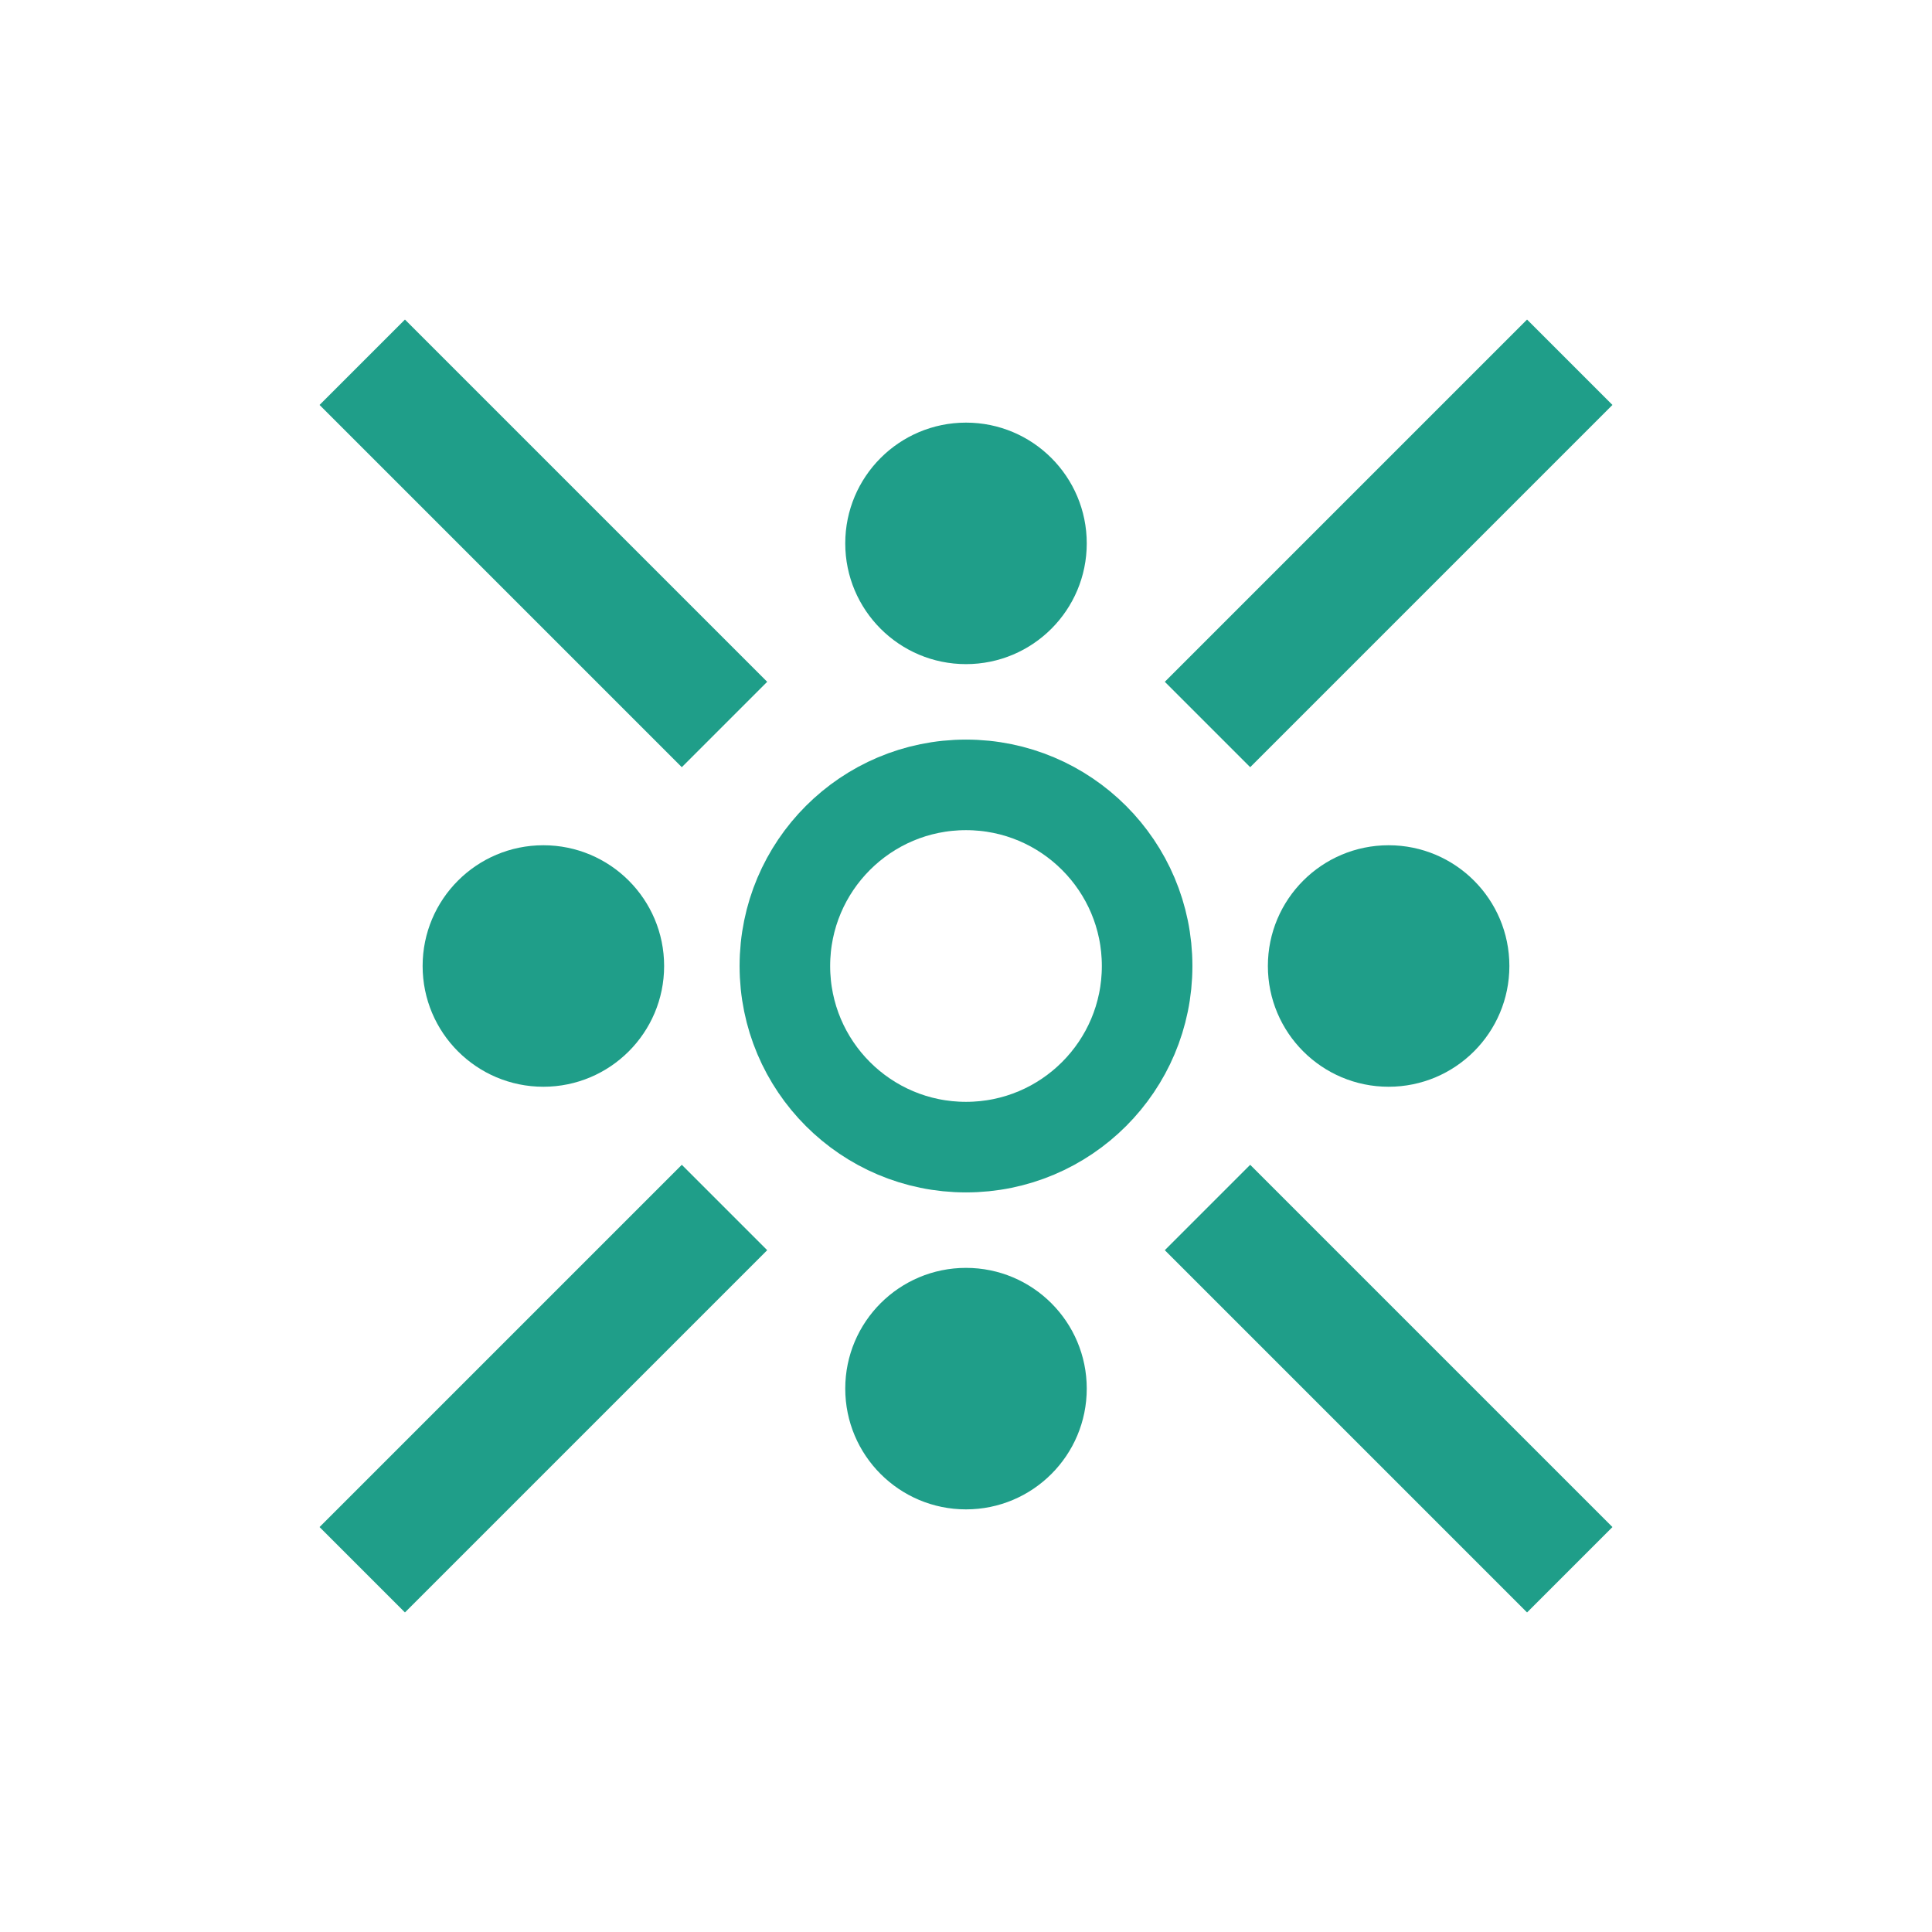
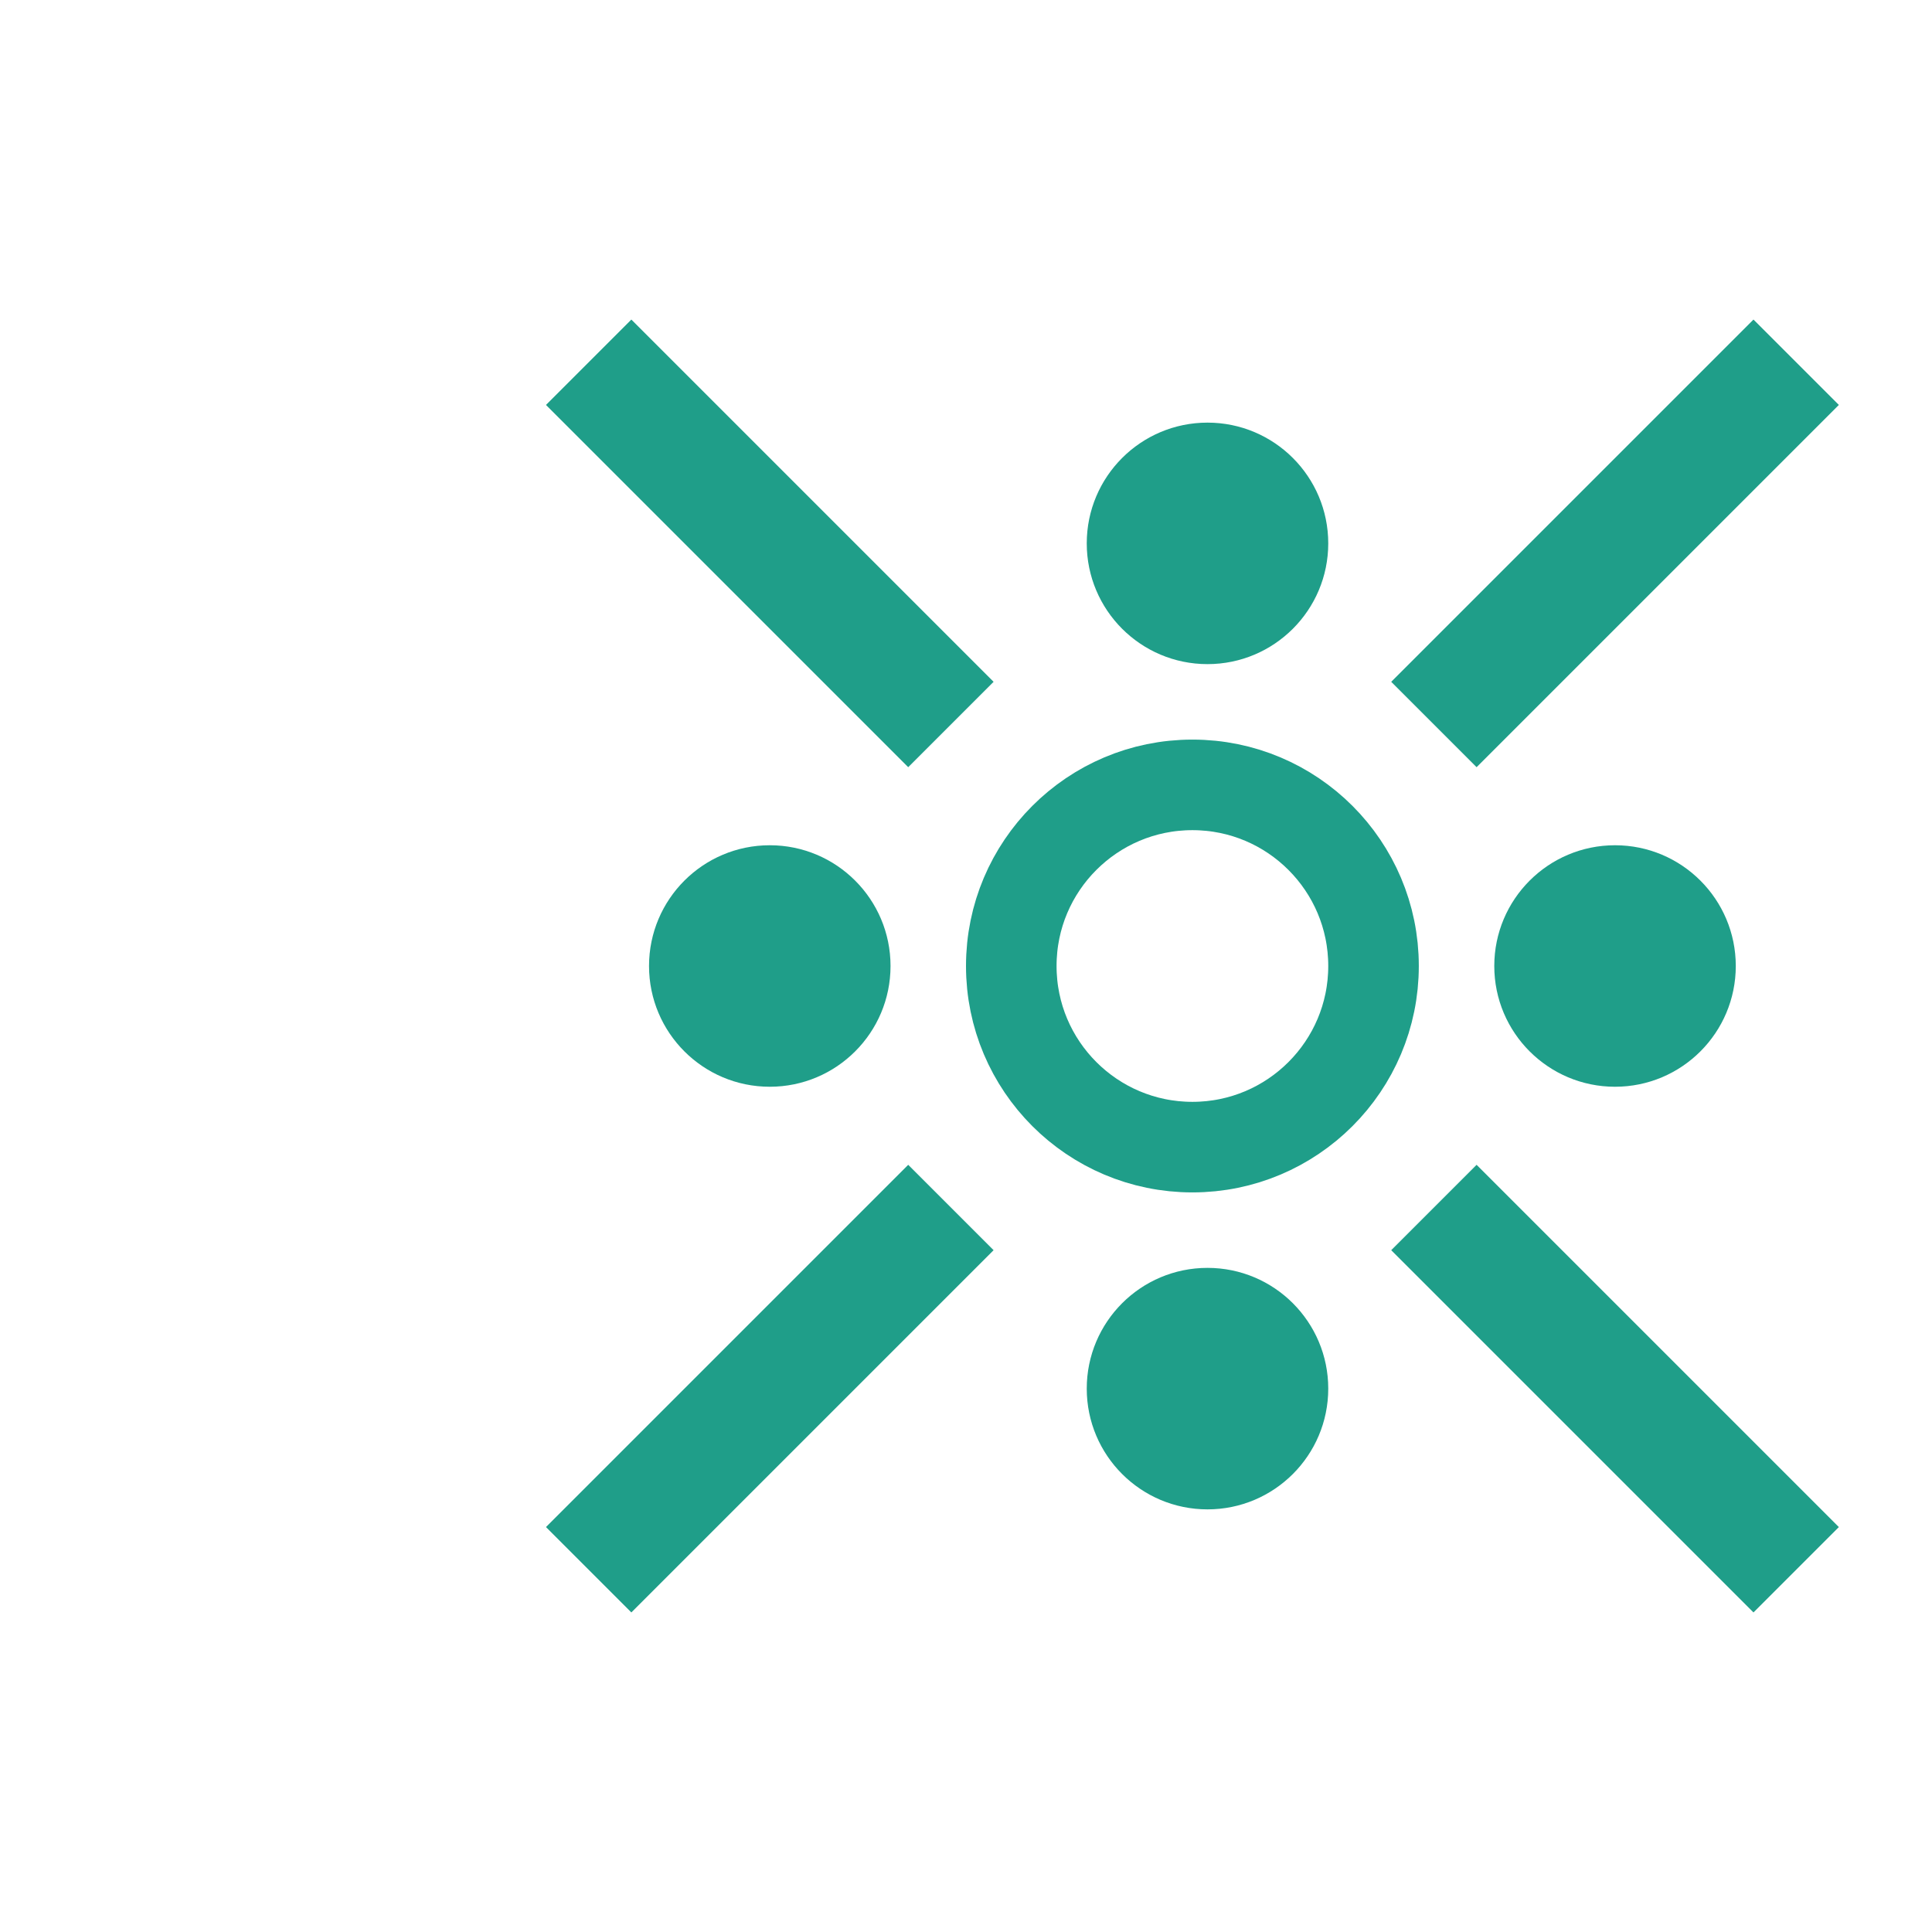
<svg xmlns="http://www.w3.org/2000/svg" width="128" height="128" viewBox="0 0 128 128">
  <defs>
-     <linearGradient id="viridisPurple" x1="0%" y1="0%" x2="100%" y2="100%">
-       <stop offset="0%" style="stop-color:#6a1b9a;stop-opacity:1" />
-       <stop offset="100%" style="stop-color:#8e24aa;stop-opacity:1" />
-     </linearGradient>
    <linearGradient id="viridisTeal" x1="0%" y1="0%" x2="100%" y2="100%">
      <stop offset="0%" style="stop-color:#1f9e89;stop-opacity:1" />
    </linearGradient>
-     <linearGradient id="viridisGreen" x1="0%" y1="0%" x2="100%" y2="100%">
-       <stop offset="0%" style="stop-color:#6ece58;stop-opacity:1" />
-       <stop offset="100%" style="stop-color:#b6de2b;stop-opacity:1" />
-     </linearGradient>
  </defs>
-   <circle cx="64" cy="64" r="12" fill="none" stroke="url(#viridisTeal)" stroke-width="6" />
-   <line x1="24" y1="24" x2="48" y2="48" stroke="url(#viridisTeal)" stroke-width="8" />
-   <line x1="104" y1="24" x2="80" y2="48" stroke="url(#viridisTeal)" stroke-width="8" />
-   <line x1="24" y1="104" x2="48" y2="80" stroke="url(#viridisTeal)" stroke-width="8" />
-   <line x1="104" y1="104" x2="80" y2="80" stroke="url(#viridisTeal)" stroke-width="8" />
-   <circle cx="36" cy="64" r="8" fill="url(#viridisTeal)" />
-   <circle cx="92" cy="64" r="8" fill="url(#viridisTeal)" />
-   <circle cx="64" cy="36" r="8" fill="url(#viridisTeal)" />
-   <circle cx="64" cy="92" r="8" fill="url(#viridisTeal)" />
+   <circle cx="79" cy="64" r="12" fill="none" stroke="url(#viridisTeal)" stroke-width="6" />
+   <line x1="39" y1="24" x2="63" y2="48" stroke="url(#viridisTeal)" stroke-width="8" />
+   <line x1="119" y1="24" x2="95" y2="48" stroke="url(#viridisTeal)" stroke-width="8" />
+   <line x1="39" y1="104" x2="63" y2="80" stroke="url(#viridisTeal)" stroke-width="8" />
+   <line x1="119" y1="104" x2="95" y2="80" stroke="url(#viridisTeal)" stroke-width="8" />
+   <circle cx="51" cy="64" r="8" fill="url(#viridisTeal)" />
+   <circle cx="107" cy="64" r="8" fill="url(#viridisTeal)" />
+   <circle cx="80" cy="36" r="8" fill="url(#viridisTeal)" />
+   <circle cx="80" cy="92" r="8" fill="url(#viridisTeal)" />
</svg>
